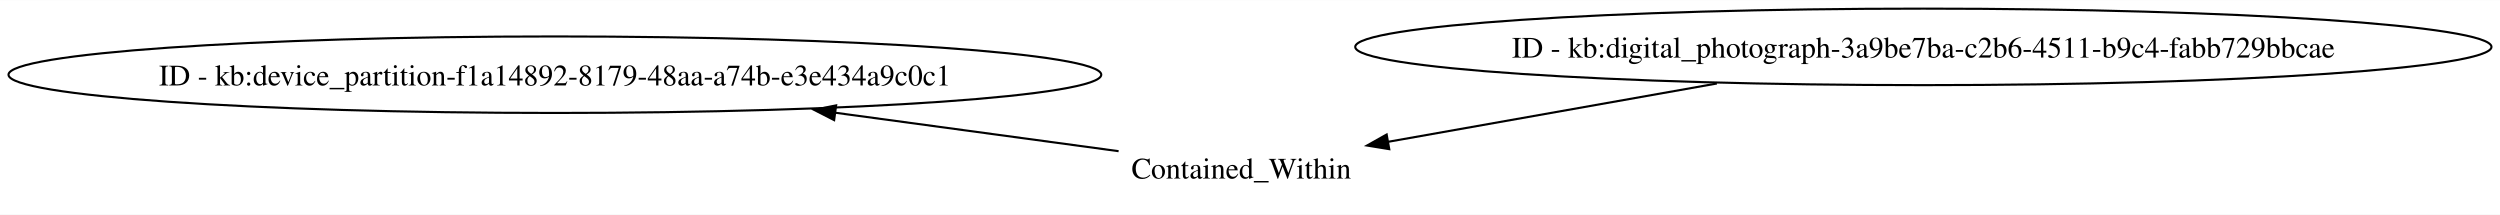
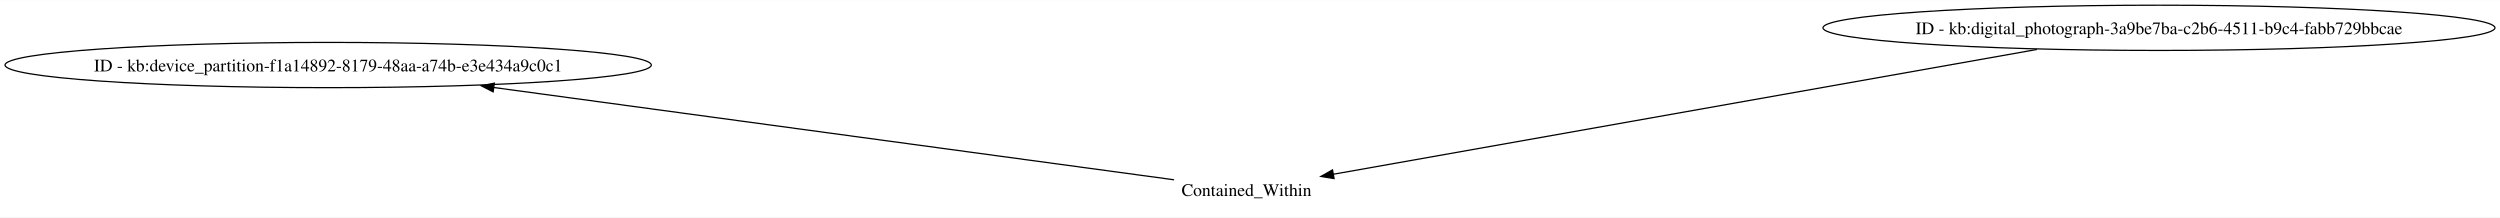
- <svg xmlns="http://www.w3.org/2000/svg" xmlns:xlink="http://www.w3.org/1999/xlink" width="1176pt" height="101pt" viewBox="0.00 0.00 1176.37 100.91">
-   <g id="graph0" class="graph" transform="scale(1 1) rotate(0) translate(4 96.91)">
-     <polygon fill="white" stroke="none" points="-4,4 -4,-96.91 1172.37,-96.91 1172.37,4 -4,4" />
+ <svg xmlns="http://www.w3.org/2000/svg" xmlns:xlink="http://www.w3.org/1999/xlink" width="1989pt" height="173pt" viewBox="0.00 0.00 1989.05 172.74">
+   <g id="graph0" class="graph" transform="scale(1 1) rotate(0) translate(4 168.74)">
+     <polygon fill="white" stroke="none" points="-4,4 -4,-168.74 1985.05,-168.74 1985.05,4 -4,4" />
    <g id="node1" class="node">
      <g id="a_node1">
        <a xlink:title="http://example.org/kb/device_partition-f1a14892-8179-48aa-a74b-e3e434a9c0c1">
-           <ellipse fill="none" stroke="black" cx="257.1" cy="-61.82" rx="257.1" ry="18" />
-           <text text-anchor="middle" x="257.1" y="-56.77" font-family="Times,serif" font-size="14.00">ID - kb:device_partition-f1a14892-8179-48aa-a74b-e3e434a9c0c1</text>
+           <ellipse fill="none" stroke="black" cx="257.1" cy="-117.13" rx="257.1" ry="18" />
+           <text text-anchor="middle" x="257.1" y="-112.08" font-family="Times,serif" font-size="14.00">ID - kb:device_partition-f1a14892-8179-48aa-a74b-e3e434a9c0c1</text>
        </a>
      </g>
    </g>
    <g id="node2" class="node">
      <g id="a_node2">
        <a xlink:title="http://example.org/kb/digital_photograph-3a9be7ba-c2b6-4511-b9c4-fabb729bbcae">
-           <ellipse fill="none" stroke="black" cx="901.03" cy="-74.91" rx="267.33" ry="18" />
-           <text text-anchor="middle" x="901.03" y="-69.86" font-family="Times,serif" font-size="14.00">ID - kb:digital_photograph-3a9be7ba-c2b6-4511-b9c4-fabb729bbcae</text>
+           <ellipse fill="none" stroke="black" cx="1713.72" cy="-146.74" rx="267.33" ry="18" />
+           <text text-anchor="middle" x="1713.72" y="-141.69" font-family="Times,serif" font-size="14.00">ID - kb:digital_photograph-3a9be7ba-c2b6-4511-b9c4-fabb729bbcae</text>
        </a>
      </g>
    </g>
    <g id="node3" class="node">
-       <text text-anchor="middle" x="580.1" y="-12.95" font-family="Times,serif" font-size="14.00">Contained_Within</text>
+       <text text-anchor="middle" x="987.76" y="-12.95" font-family="Times,serif" font-size="14.00">Contained_Within</text>
    </g>
    <g id="edge1" class="edge">
-       <path fill="none" stroke="black" d="M803.87,-57.68C753.87,-48.82 694.1,-38.22 648.92,-30.2" />
-       <polygon fill="black" stroke="black" points="649.71,-26.79 639.25,-28.49 648.49,-33.68 649.71,-26.79" />
+       <path fill="none" stroke="black" d="M1616.57,-129.51C1467.52,-103.08 1186.12,-53.18 1056.41,-30.17" />
+       <polygon fill="black" stroke="black" points="1057.41,-26.8 1046.95,-28.5 1056.18,-33.69 1057.41,-26.8" />
    </g>
    <g id="edge2" class="edge">
-       <path fill="none" stroke="black" d="M522.36,-25.83C485.23,-30.87 435.4,-37.63 388.97,-43.93" />
-       <polygon fill="black" stroke="black" points="388.5,-40.46 379.06,-45.28 389.44,-47.4 388.5,-40.46" />
+       <path fill="none" stroke="black" d="M930.12,-25.82C814.03,-41.57 549.49,-77.46 388.81,-99.26" />
+       <polygon fill="black" stroke="black" points="388.36,-95.79 378.93,-100.6 389.31,-102.72 388.36,-95.79" />
    </g>
  </g>
</svg>
